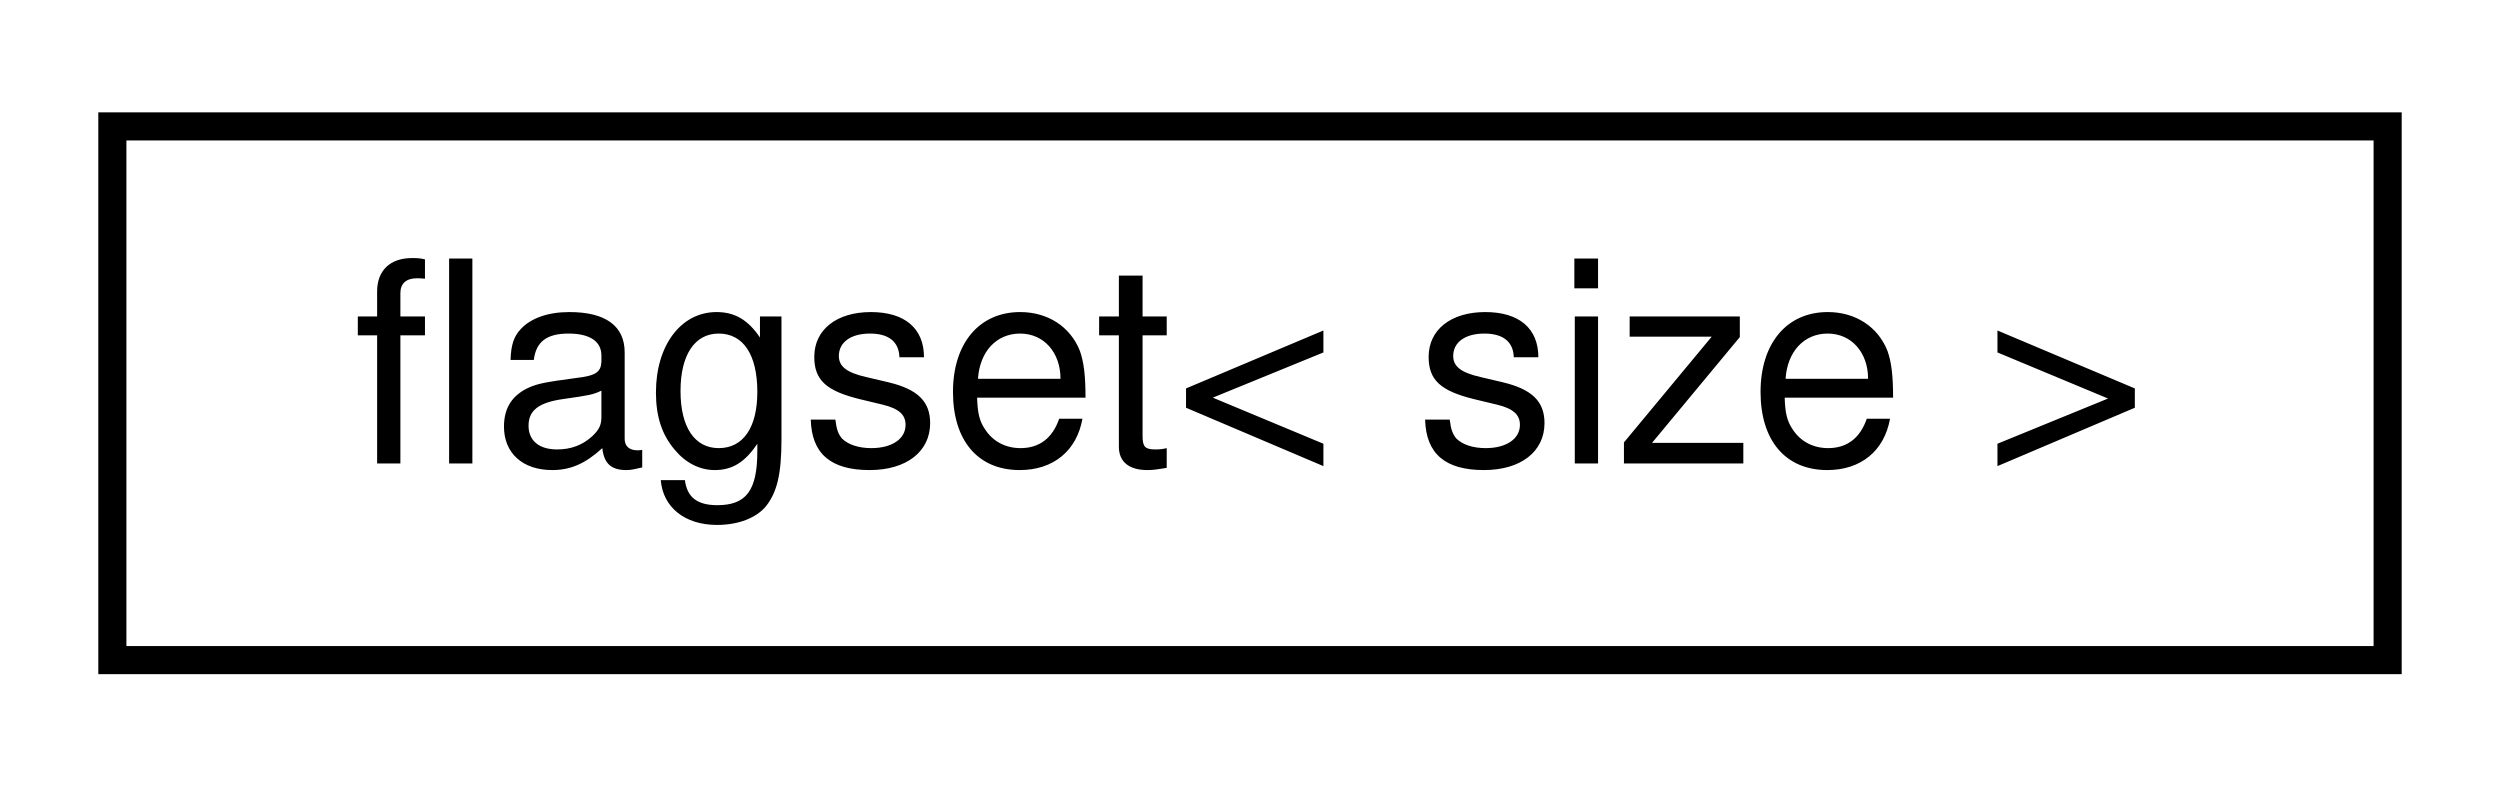
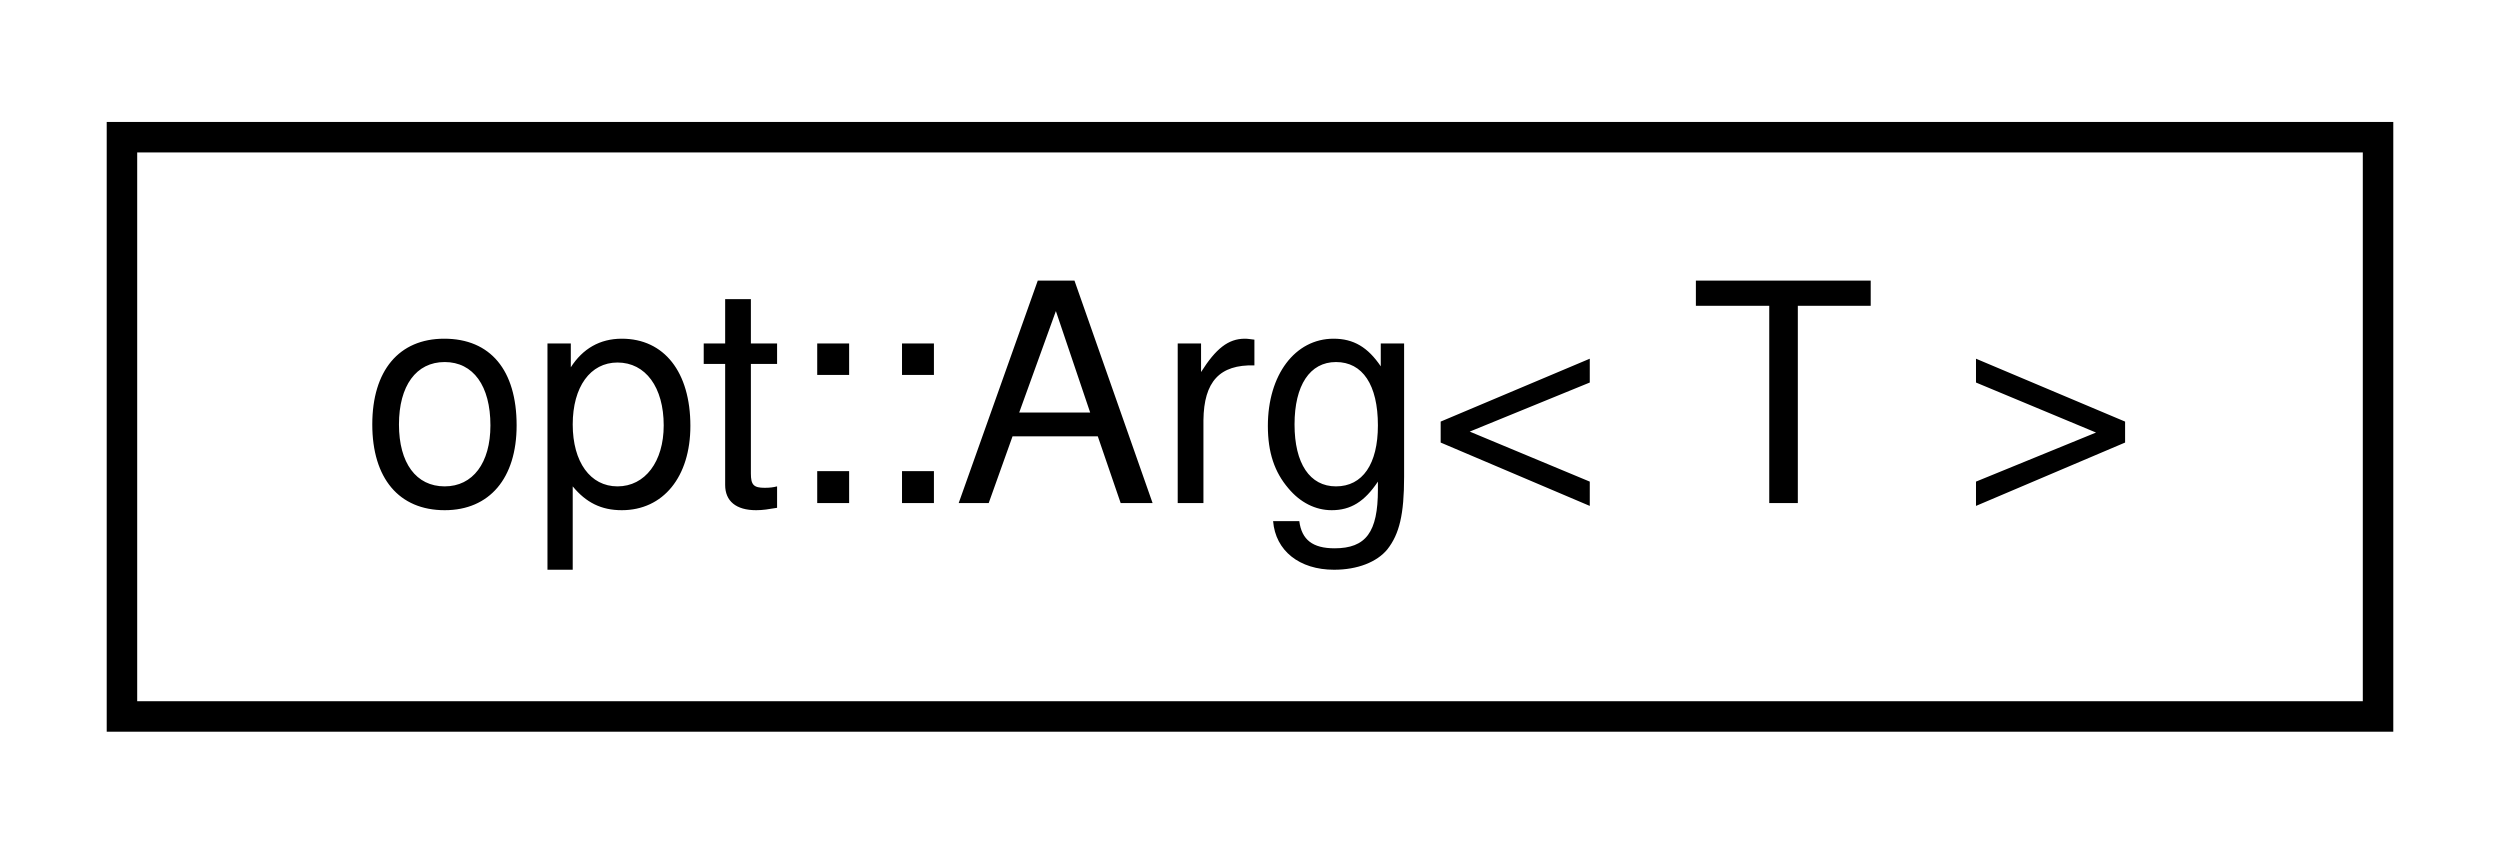
- <svg xmlns="http://www.w3.org/2000/svg" xmlns:xlink="http://www.w3.org/1999/xlink" width="89pt" height="28pt" viewBox="0.00 0.00 89.00 28.00">
+ <svg xmlns="http://www.w3.org/2000/svg" xmlns:xlink="http://www.w3.org/1999/xlink" width="82pt" height="28pt" viewBox="0.00 0.00 82.00 28.00">
  <g id="graph0" class="graph" transform="scale(1 1) rotate(0) translate(4 24)">
    <g id="node1" class="node">
      <g id="a_node1">
-         <a xlink:href="structflagset.html" target="_top" xlink:title=" ">
-           <polygon fill="none" stroke="black" points="0,-0.5 0,-19.5 81,-19.5 81,-0.5 0,-0.5" />
-           <text text-anchor="middle" x="40.5" y="-7.5" font-family="Helvetica,sans-Serif" font-size="10.00">flagset&lt; size &gt;</text>
+         <a xlink:href="classopt_1_1_arg.html" target="_top" xlink:title="Polymorphic argument wrapper class that exposes helper functions.">
+           <polygon fill="none" stroke="black" points="0,-0.5 0,-19.5 74,-19.5 74,-0.5 0,-0.5" />
+           <text text-anchor="middle" x="37" y="-7.5" font-family="Helvetica,sans-Serif" font-size="10.00">opt::Arg&lt; T &gt;</text>
        </a>
      </g>
    </g>
  </g>
</svg>
